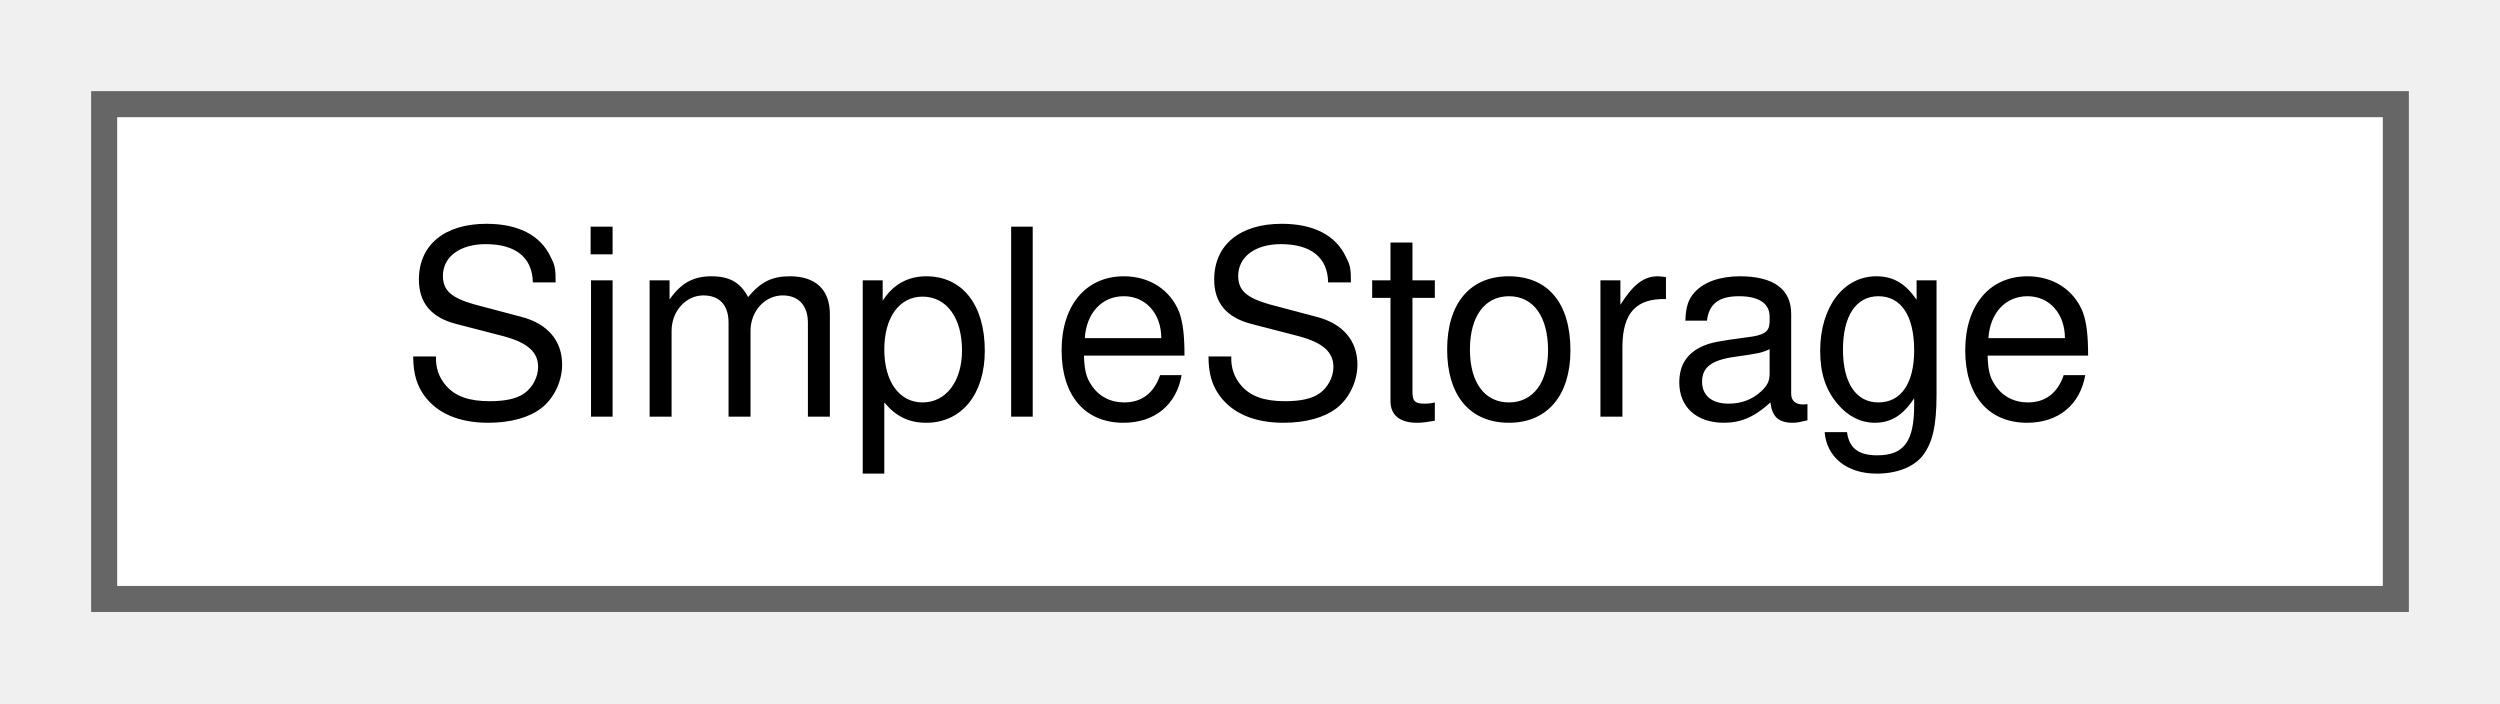
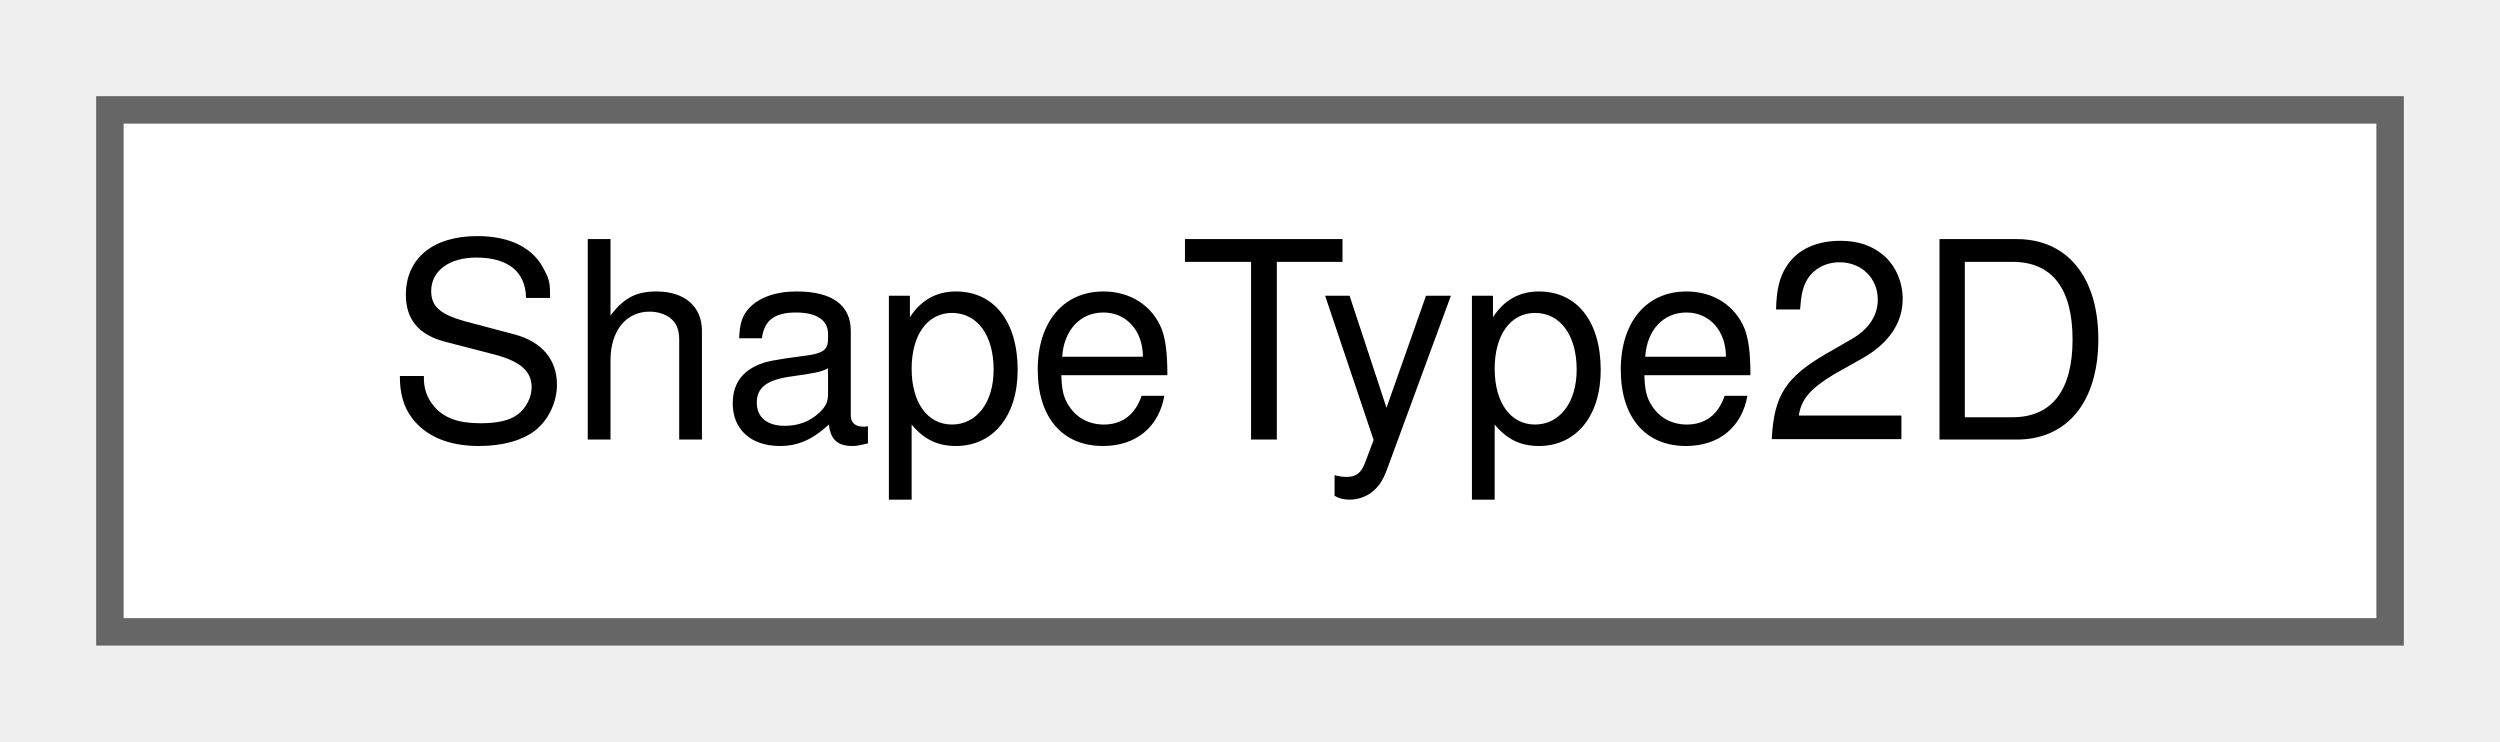
- <svg xmlns="http://www.w3.org/2000/svg" xmlns:xlink="http://www.w3.org/1999/xlink" width="96pt" height="27pt" viewBox="0.00 0.00 96.00 27.00">
+ <svg xmlns="http://www.w3.org/2000/svg" xmlns:xlink="http://www.w3.org/1999/xlink" width="91pt" height="27pt" viewBox="0.00 0.00 91.00 27.00">
  <g id="graph0" class="graph" transform="scale(1 1) rotate(0) translate(4 23)">
    <g id="Node000000" class="node">
      <g id="a_Node000000">
-         <a xlink:href="class_simple_storage.html" target="_top" xlink:title=" ">
-           <polygon fill="white" stroke="#666666" points="88,-19 0,-19 0,0 88,0 88,-19" />
-           <text text-anchor="middle" x="44" y="-7" font-family="Helvetica,sans-Serif" font-size="10.00">SimpleStorage</text>
+         <a xlink:href="struct_shape_type2_d.html" target="_top" xlink:title="Structure representing a 2D physics body.">
+           <polygon fill="white" stroke="#666666" points="83,-19 0,-19 0,0 83,0 83,-19" />
+           <text text-anchor="middle" x="41.5" y="-7" font-family="Helvetica,sans-Serif" font-size="10.00">ShapeType2D</text>
        </a>
      </g>
    </g>
  </g>
</svg>
